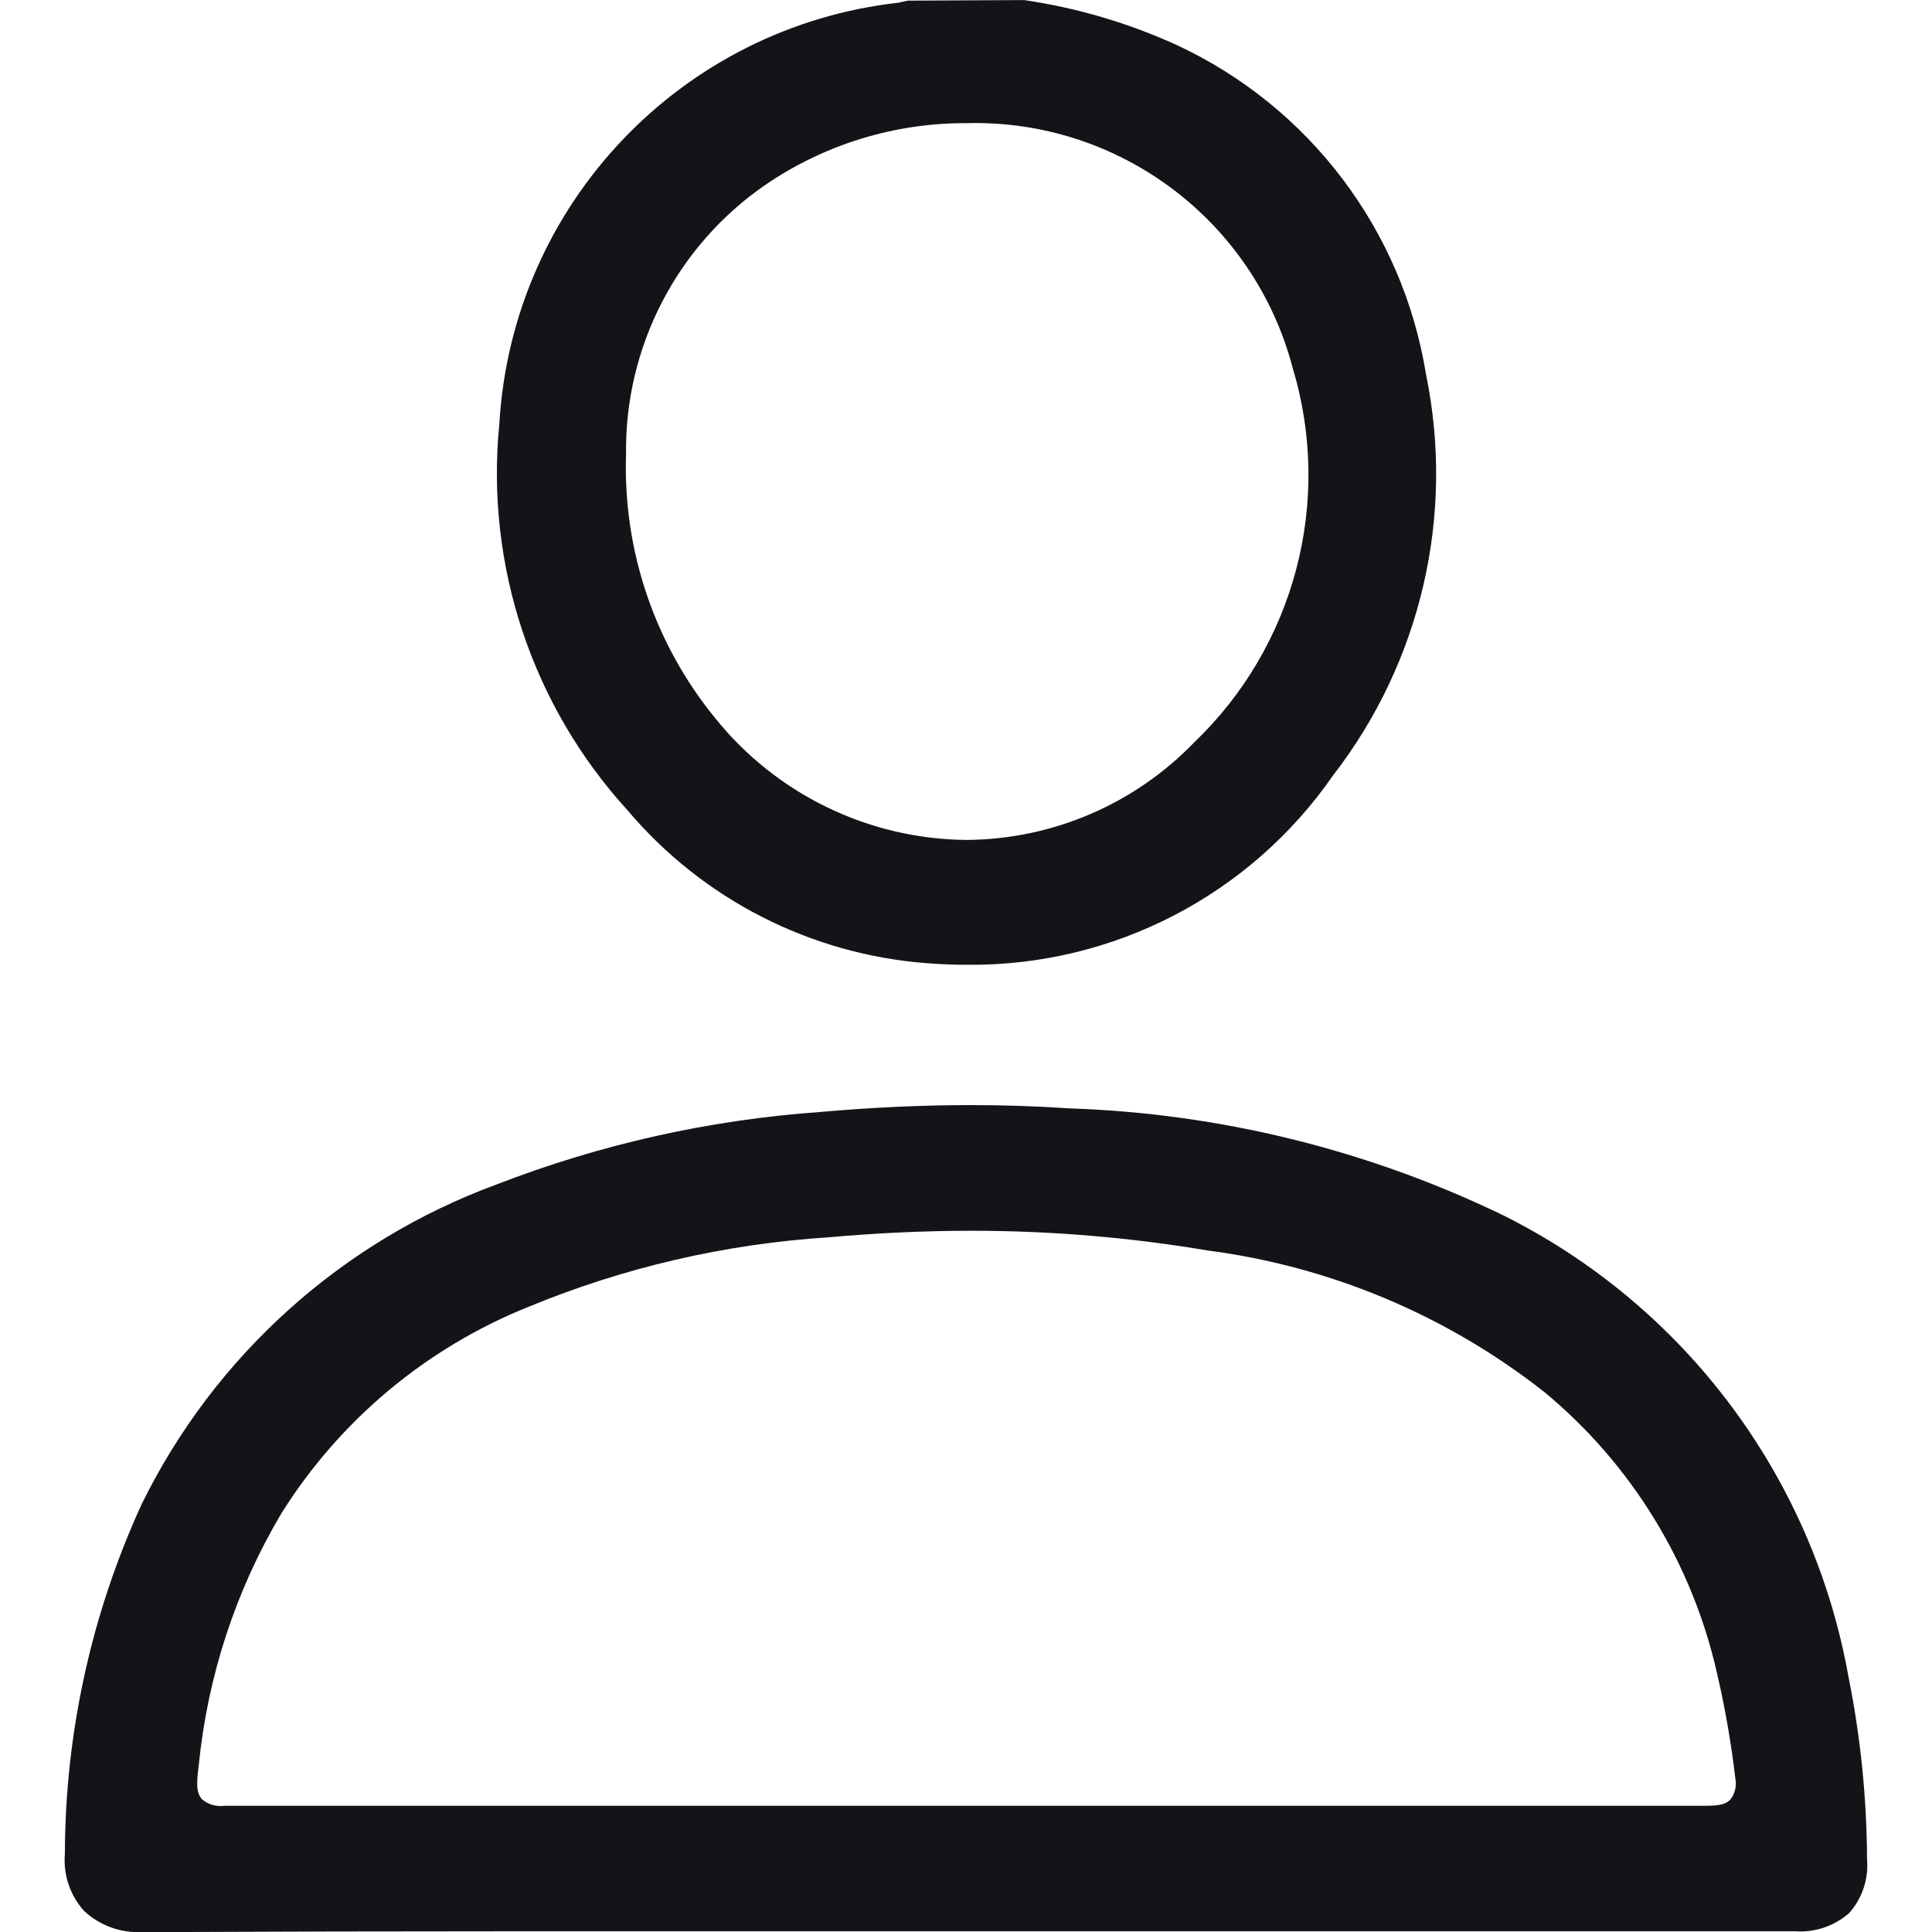
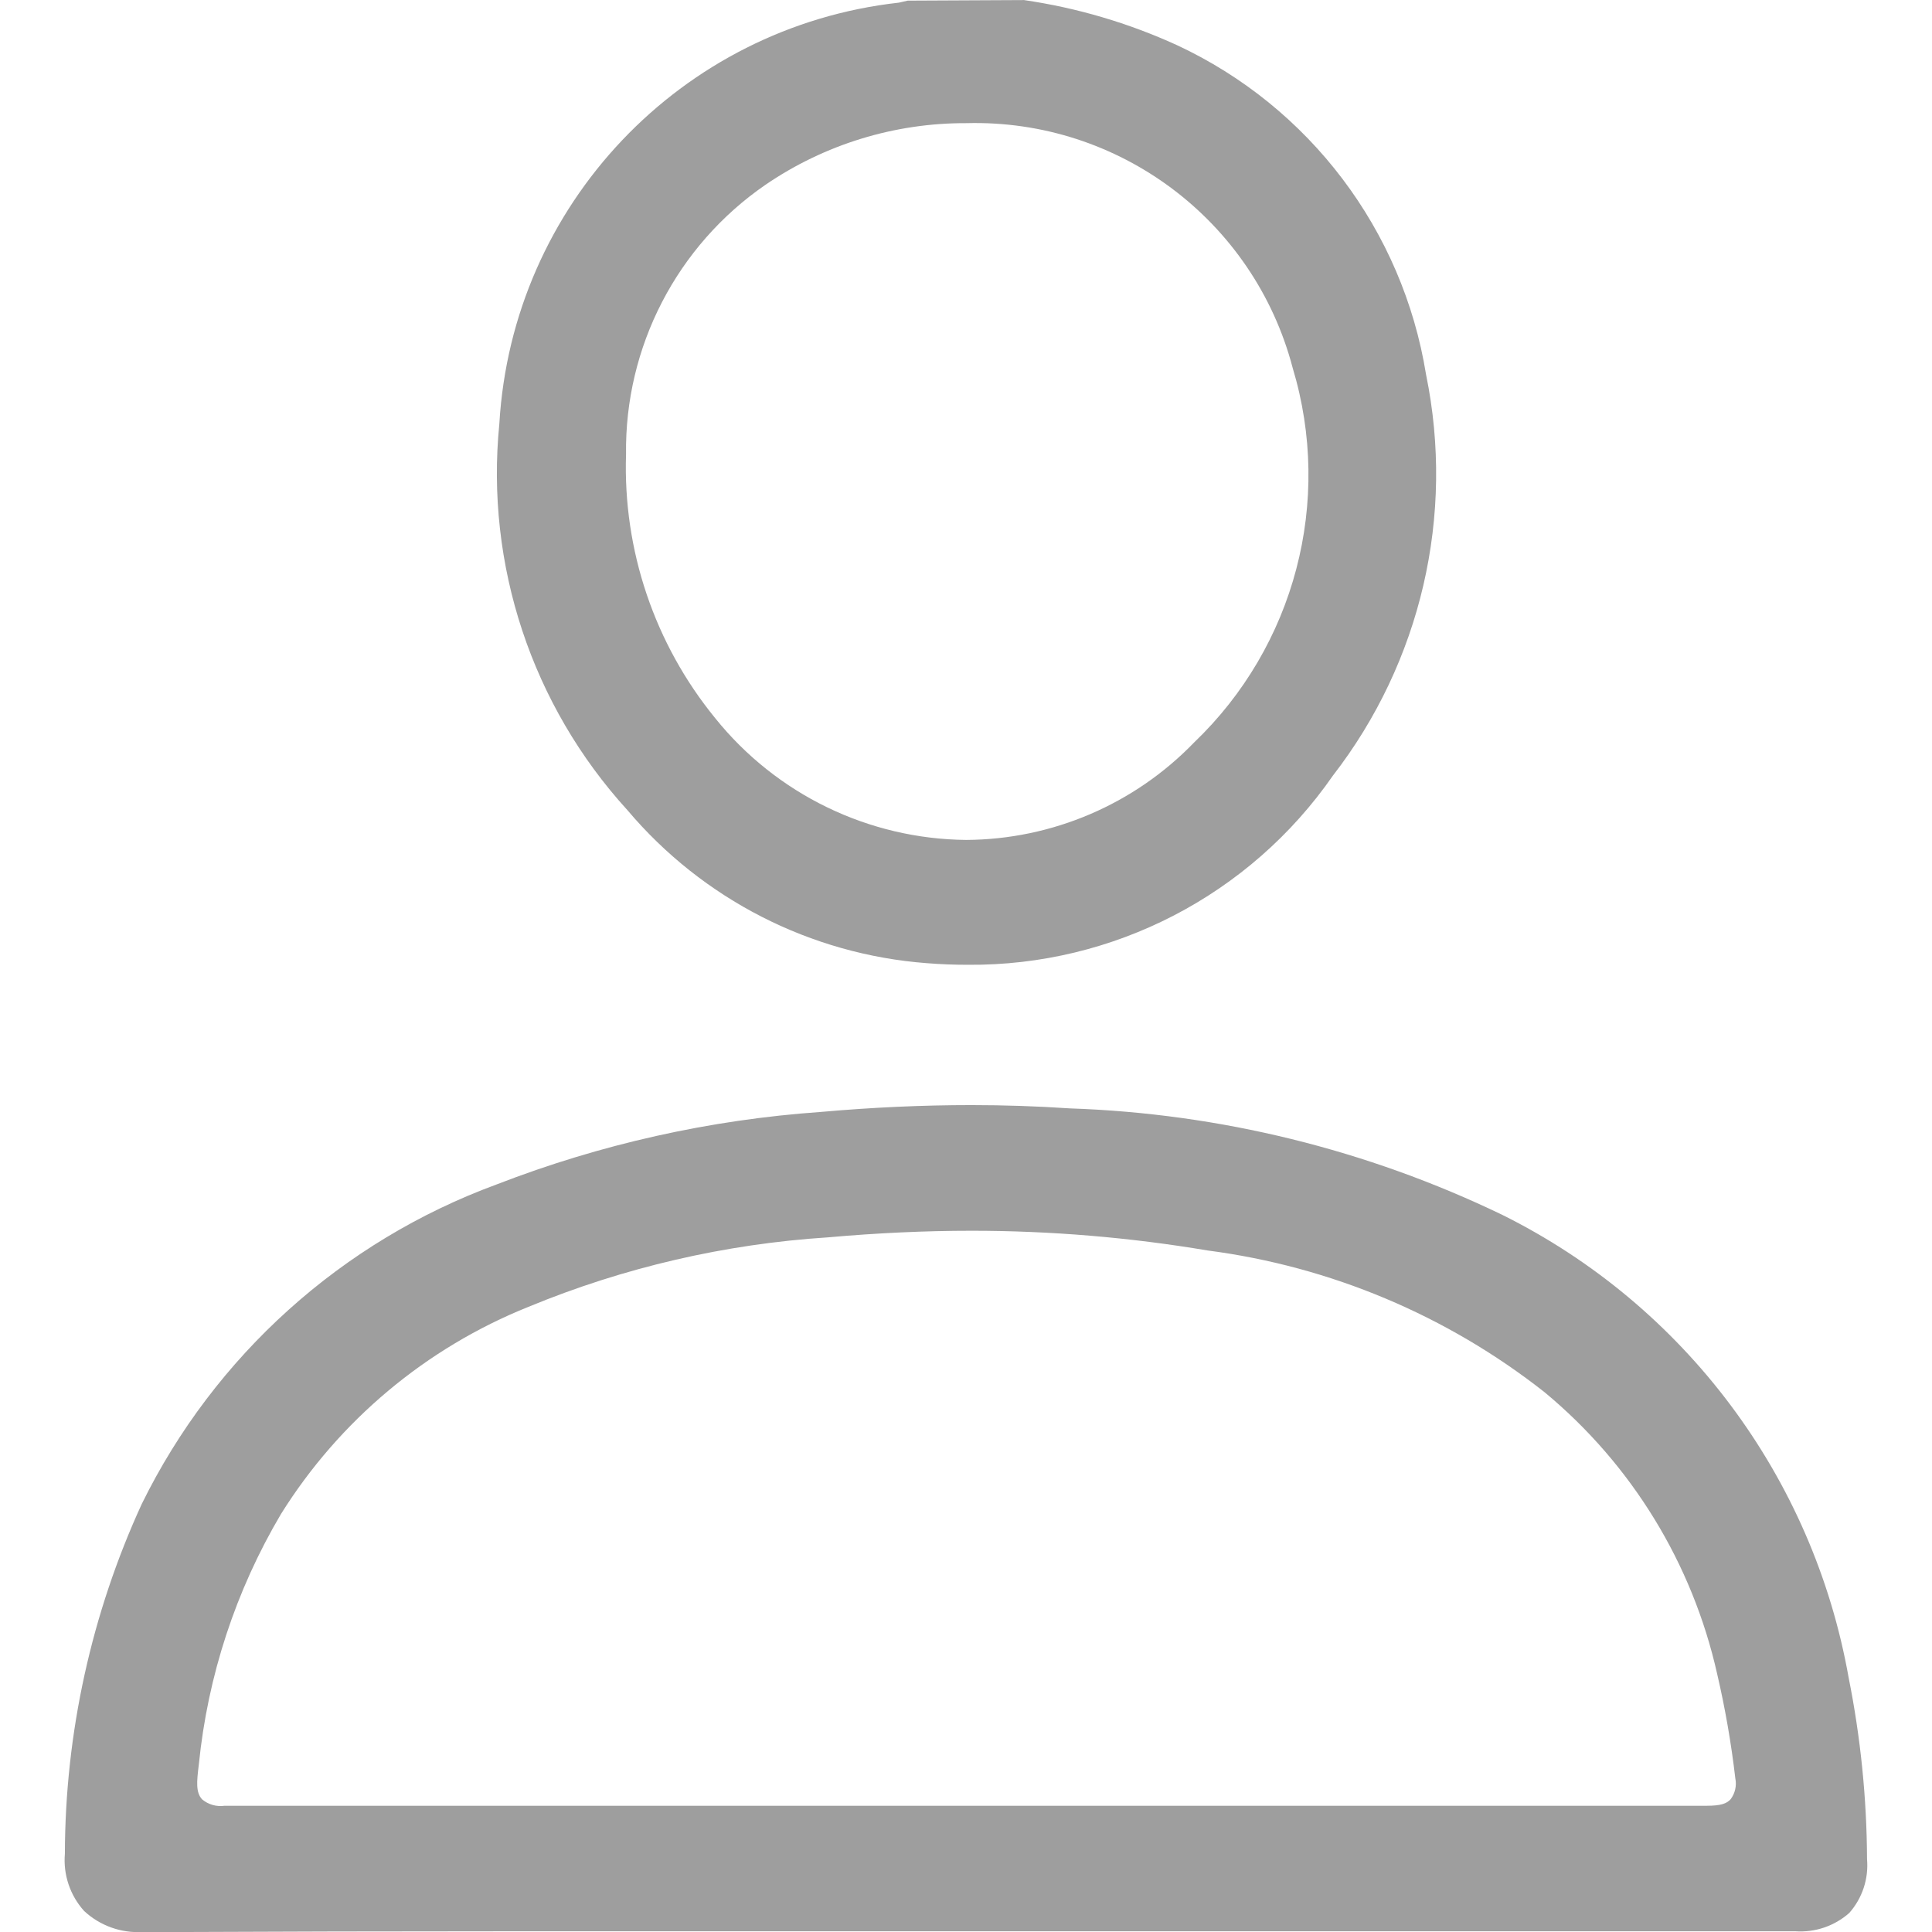
- <svg xmlns="http://www.w3.org/2000/svg" height="24" viewBox="0 0 24 24" width="24">
+ <svg xmlns="http://www.w3.org/2000/svg" height="20" viewBox="0 0 24 24" width="20">
  <g id="profile_light_icon" transform="translate(-2283 -9088)">
    <rect data-name="Rectangle 17569" fill="none" height="24" id="Rectangle_17569" transform="translate(2283 9088)" width="24" />
    <g data-name="Group 9424" id="Group_9424" transform="translate(2010.028 8842.047)">
-       <path d="M284.995,257.938c-.166,0-.337-.006-.51-.02a5.4,5.4,0,0,1-3.718-1.9,6.21,6.21,0,0,1-1.592-4.8,5.593,5.593,0,0,1,4.963-5.232l.11-.025,1.445-.007a7.011,7.011,0,0,1,1.9.56,5.477,5.477,0,0,1,3.094,4.092,6.123,6.123,0,0,1-1.157,4.982A5.464,5.464,0,0,1,284.995,257.938Zm-.016-10.455a4.391,4.391,0,0,0-2.5.767,4,4,0,0,0-1.73,3.348,4.923,4.923,0,0,0,1.108,3.277,4.049,4.049,0,0,0,3.117,1.512,3.965,3.965,0,0,0,2.832-1.211,4.6,4.6,0,0,0,1.224-4.653A4.077,4.077,0,0,0,284.978,247.483Z" data-name="Path 8568" fill="#121418" id="Path_8568" />
-       <path d="M274.742,269.691a.98.98,0,0,1-.725-.261.941.941,0,0,1-.239-.71,10.481,10.481,0,0,1,.956-4.348,7.979,7.979,0,0,1,4.409-3.968,13.821,13.821,0,0,1,4.026-.9c.641-.057,1.27-.085,1.869-.085q.613,0,1.226.041a13.416,13.416,0,0,1,5.367,1.321,7.973,7.973,0,0,1,4.306,5.753,11.743,11.743,0,0,1,.228,2.251.893.893,0,0,1-.221.67.916.916,0,0,1-.672.227l-15.757,0q-2.383,0-4.766.011Zm10.3-8.711c-.579,0-1.18.028-1.784.082a11.71,11.71,0,0,0-3.721.863,6.466,6.466,0,0,0-3.074,2.573,7.6,7.6,0,0,0-1.021,3.112c-.027.218-.038.345.039.432a.356.356,0,0,0,.281.081l18.41,0c.181,0,.252-.028.3-.083a.323.323,0,0,0,.057-.256,11.694,11.694,0,0,0-.226-1.3,6.348,6.348,0,0,0-2.146-3.5,8.553,8.553,0,0,0-4.183-1.759A17.7,17.7,0,0,0,285.044,260.98Z" data-name="Path 8569" fill="#121418" id="Path_8569" transform="translate(0 0.262)" />
+       <path d="M284.995,257.938c-.166,0-.337-.006-.51-.02a5.4,5.4,0,0,1-3.718-1.9,6.21,6.21,0,0,1-1.592-4.8,5.593,5.593,0,0,1,4.963-5.232l.11-.025,1.445-.007a7.011,7.011,0,0,1,1.9.56,5.477,5.477,0,0,1,3.094,4.092,6.123,6.123,0,0,1-1.157,4.982A5.464,5.464,0,0,1,284.995,257.938Zm-.016-10.455a4.391,4.391,0,0,0-2.5.767,4,4,0,0,0-1.73,3.348,4.923,4.923,0,0,0,1.108,3.277,4.049,4.049,0,0,0,3.117,1.512,3.965,3.965,0,0,0,2.832-1.211,4.6,4.6,0,0,0,1.224-4.653A4.077,4.077,0,0,0,284.978,247.483Z" data-name="Path 8568" fill="#9E9E9E" id="Path_8568" />
+       <path d="M274.742,269.691a.98.98,0,0,1-.725-.261.941.941,0,0,1-.239-.71,10.481,10.481,0,0,1,.956-4.348,7.979,7.979,0,0,1,4.409-3.968,13.821,13.821,0,0,1,4.026-.9c.641-.057,1.27-.085,1.869-.085q.613,0,1.226.041a13.416,13.416,0,0,1,5.367,1.321,7.973,7.973,0,0,1,4.306,5.753,11.743,11.743,0,0,1,.228,2.251.893.893,0,0,1-.221.67.916.916,0,0,1-.672.227l-15.757,0q-2.383,0-4.766.011Zm10.3-8.711c-.579,0-1.18.028-1.784.082a11.71,11.71,0,0,0-3.721.863,6.466,6.466,0,0,0-3.074,2.573,7.6,7.6,0,0,0-1.021,3.112c-.027.218-.038.345.039.432a.356.356,0,0,0,.281.081l18.41,0c.181,0,.252-.028.3-.083a.323.323,0,0,0,.057-.256,11.694,11.694,0,0,0-.226-1.3,6.348,6.348,0,0,0-2.146-3.5,8.553,8.553,0,0,0-4.183-1.759A17.7,17.7,0,0,0,285.044,260.98Z" data-name="Path 8569" fill="#9E9E9E" id="Path_8569" transform="translate(0 0.262)" />
    </g>
  </g>
</svg>
